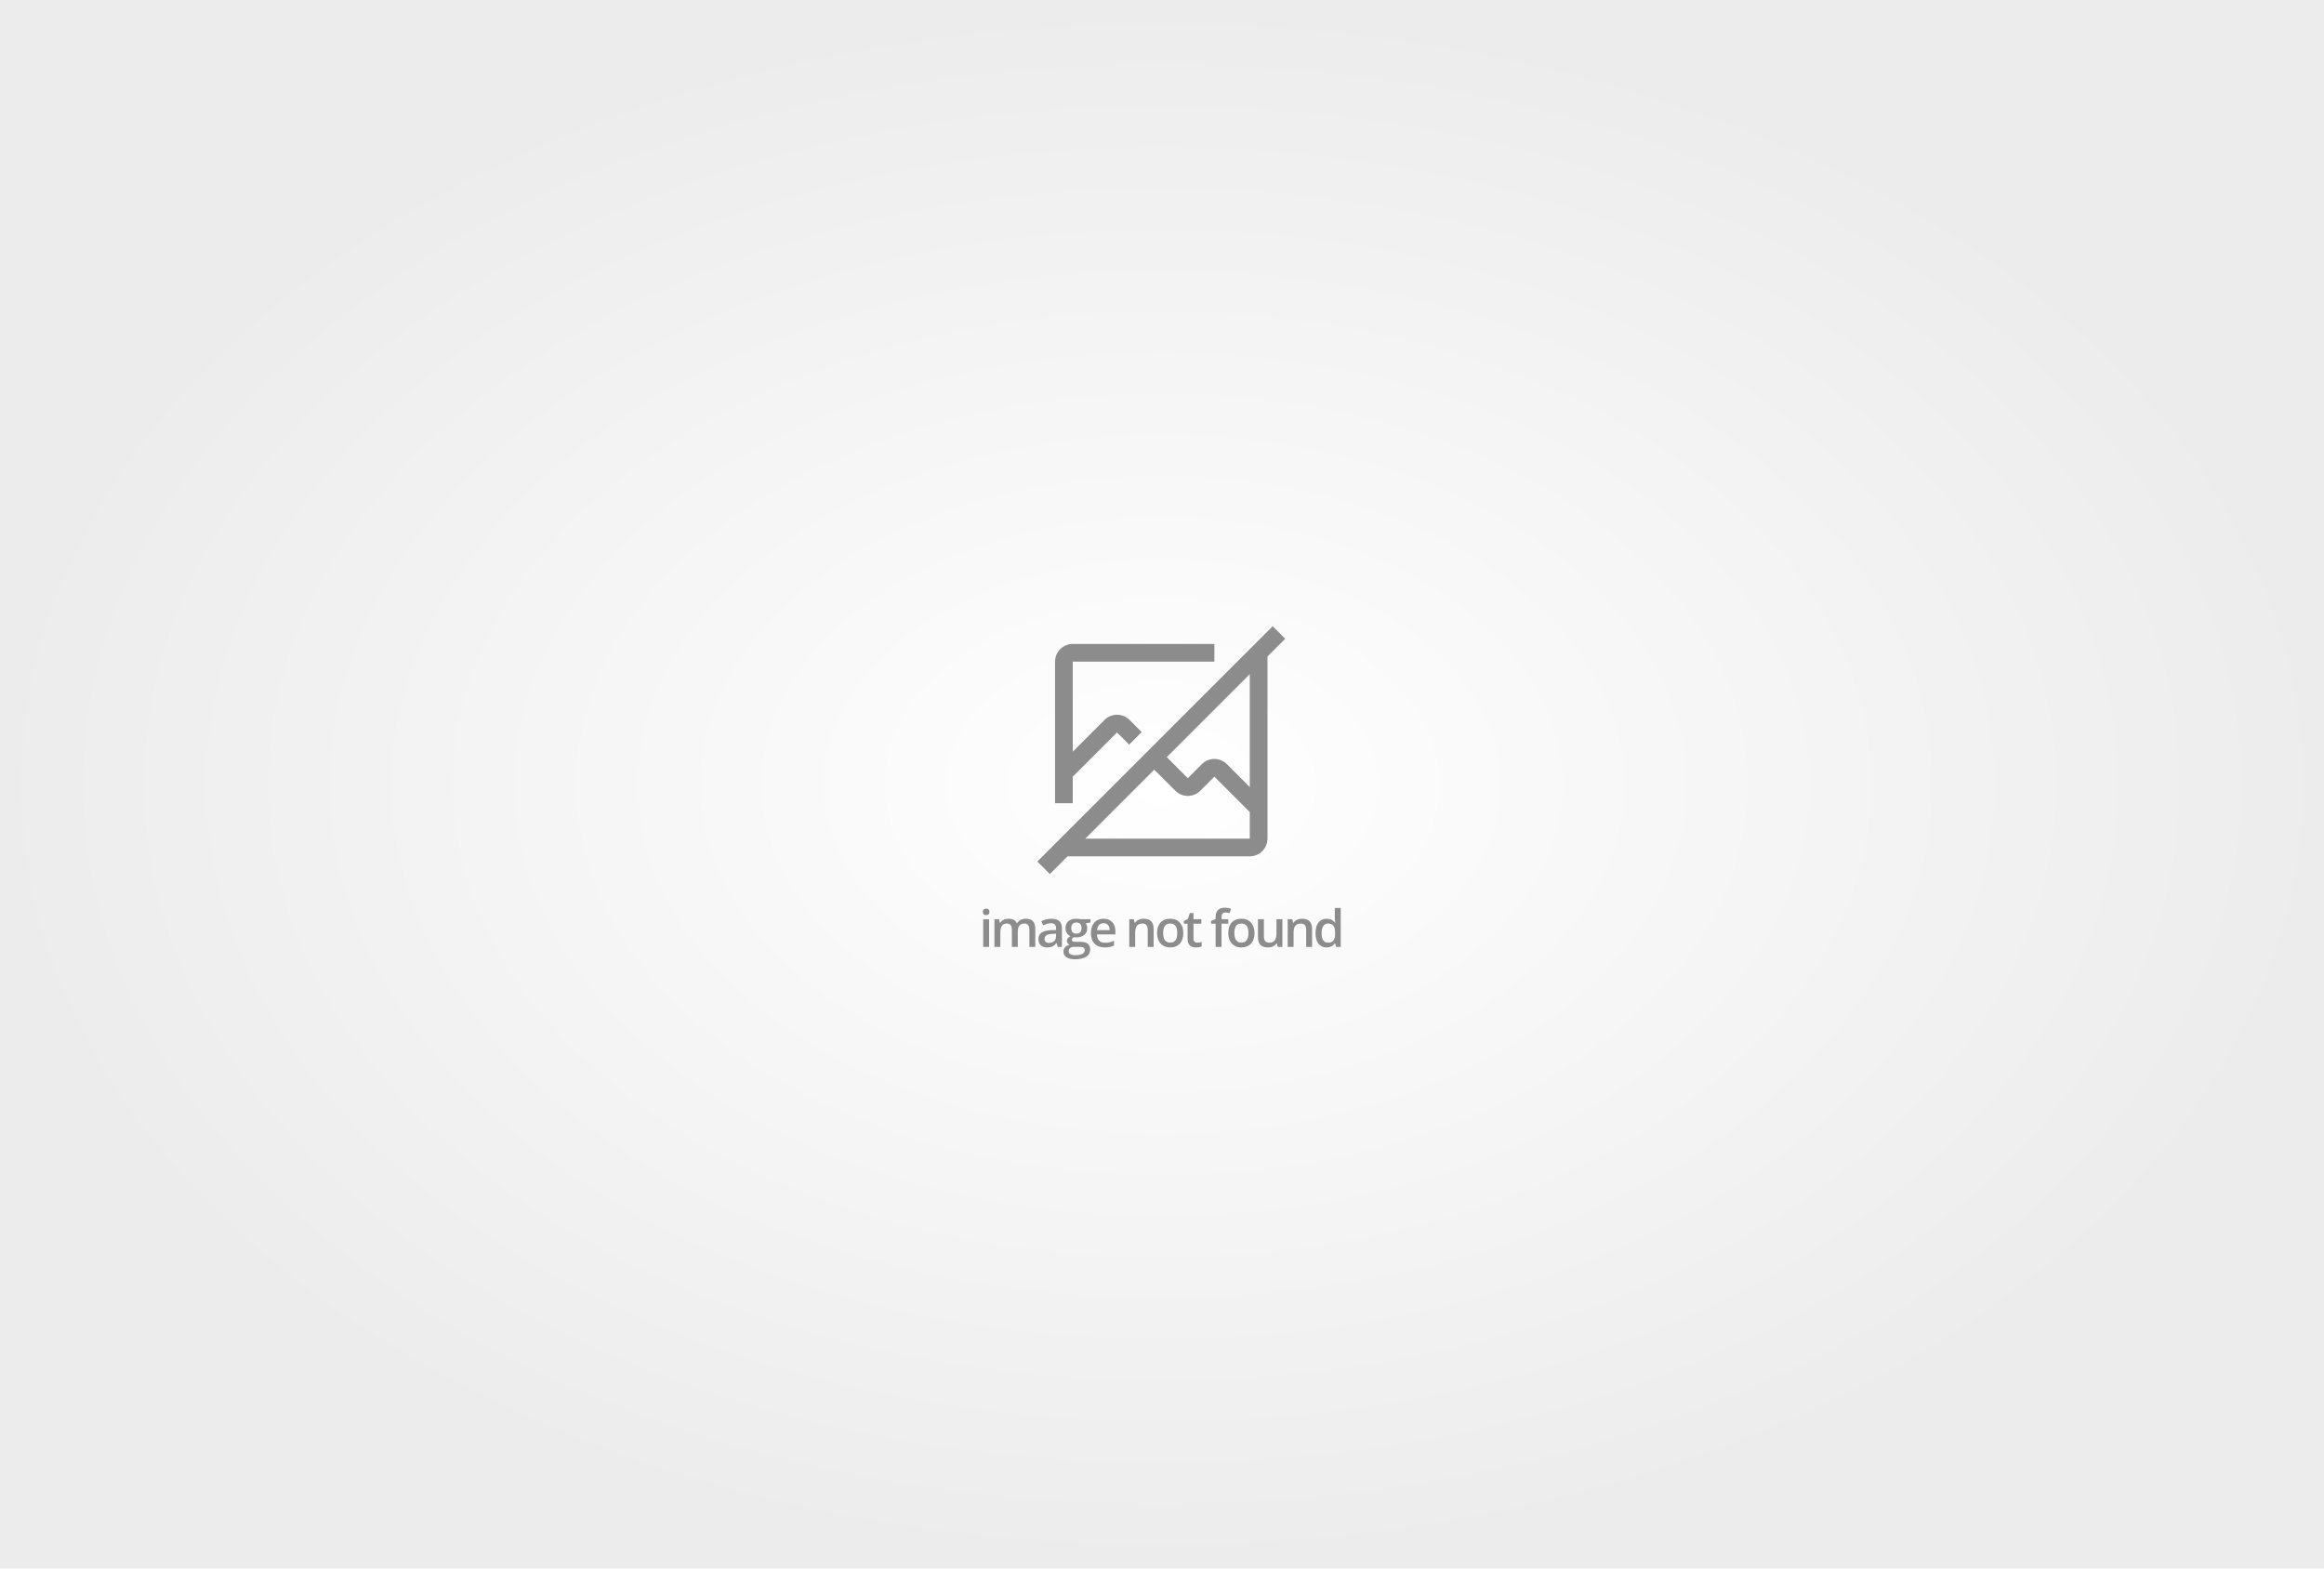
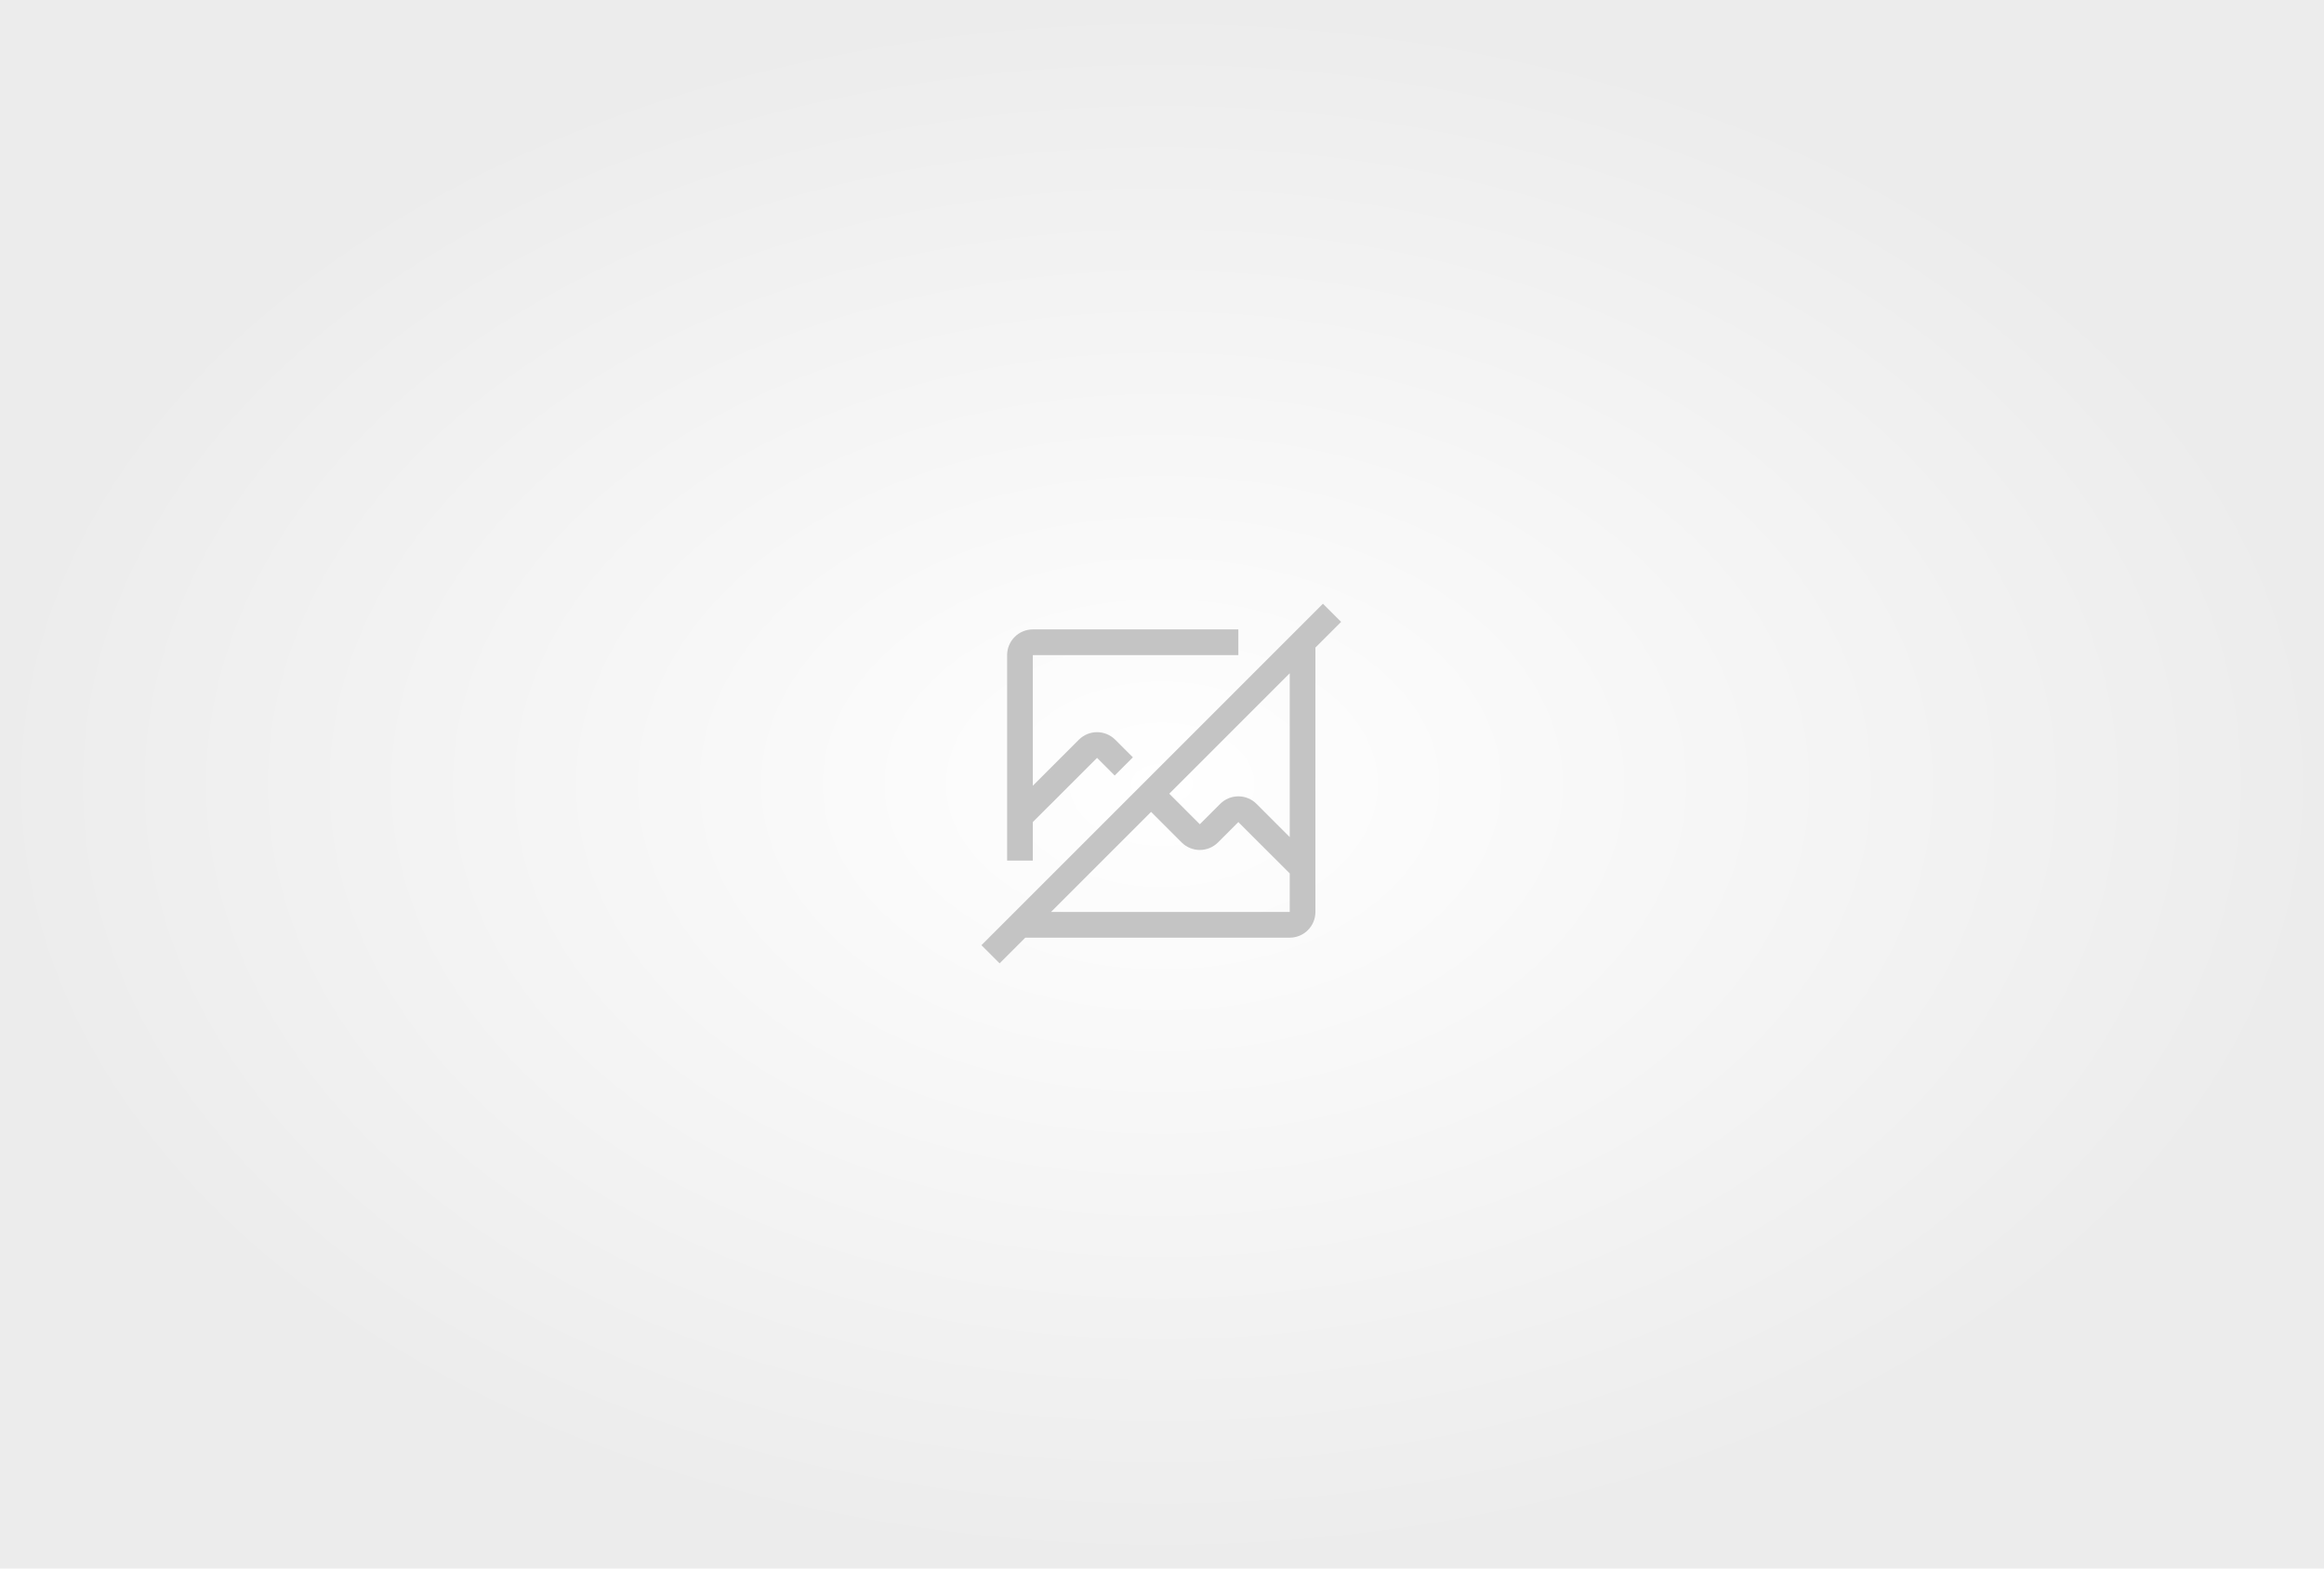
<svg xmlns="http://www.w3.org/2000/svg" width="1600" height="1080" viewBox="0 0 1600 1080" fill="none">
-   <rect width="1600" height="1080" fill="url(#paint0_radial_16_10)" />
-   <path d="M884.812 439.804L876.196 431.188L714.188 593.196L722.804 601.812L734.992 589.625H860.438C863.668 589.62 866.765 588.335 869.05 586.05C871.335 583.765 872.62 580.668 872.625 577.438V451.992L884.812 439.804ZM860.438 577.438H747.179L794.668 529.949L809.165 544.446C811.45 546.731 814.55 548.014 817.781 548.014C821.013 548.014 824.112 546.731 826.398 544.446L836.062 534.781L860.438 559.138V577.438ZM860.438 541.899L844.679 526.14C842.394 523.856 839.294 522.572 836.062 522.572C832.831 522.572 829.731 523.856 827.446 526.14L817.781 535.805L803.296 521.32L860.438 464.179V541.899Z" fill="#8C8C8C" />
-   <path d="M738.562 553.062V534.781L769.031 504.331L777.398 512.704L786.027 504.075L777.648 495.696C775.362 493.411 772.263 492.128 769.031 492.128C765.8 492.128 762.7 493.411 760.415 495.696L738.562 517.548V455.562H836.062V443.375H738.562C735.331 443.378 732.233 444.663 729.948 446.948C727.663 449.233 726.378 452.331 726.375 455.562V553.062H738.562Z" fill="#8C8C8C" />
-   <path d="M680.949 652H676.897V632.93H680.949V652ZM676.655 627.878C676.655 627.154 676.851 626.596 677.242 626.205C677.644 625.814 678.213 625.619 678.949 625.619C679.661 625.619 680.213 625.814 680.604 626.205C681.006 626.596 681.207 627.154 681.207 627.878C681.207 628.567 681.006 629.113 680.604 629.516C680.213 629.907 679.661 630.102 678.949 630.102C678.213 630.102 677.644 629.907 677.242 629.516C676.851 629.113 676.655 628.567 676.655 627.878ZM700.711 652H696.641V640.241C696.641 638.781 696.366 637.694 695.814 636.982C695.262 636.258 694.4 635.896 693.227 635.896C691.664 635.896 690.515 636.407 689.779 637.43C689.055 638.442 688.693 640.131 688.693 642.499V652H684.641V632.93H687.813L688.382 635.43H688.589C689.118 634.522 689.882 633.821 690.882 633.326C691.894 632.832 693.003 632.585 694.21 632.585C697.141 632.585 699.084 633.585 700.038 635.585H700.314C700.877 634.643 701.671 633.907 702.694 633.378C703.717 632.849 704.889 632.585 706.211 632.585C708.487 632.585 710.142 633.16 711.177 634.309C712.223 635.459 712.746 637.212 712.746 639.568V652H708.694V640.241C708.694 638.781 708.412 637.694 707.849 636.982C707.297 636.258 706.435 635.896 705.263 635.896C703.688 635.896 702.533 636.39 701.797 637.378C701.073 638.355 700.711 639.861 700.711 641.896V652ZM728.215 652L727.404 649.345H727.266C726.347 650.506 725.421 651.299 724.49 651.724C723.559 652.138 722.364 652.345 720.904 652.345C719.03 652.345 717.564 651.839 716.507 650.828C715.461 649.816 714.938 648.385 714.938 646.534C714.938 644.568 715.668 643.086 717.128 642.086C718.587 641.086 720.812 640.539 723.8 640.448L727.094 640.344V639.327C727.094 638.108 726.806 637.2 726.232 636.602C725.668 635.993 724.789 635.689 723.594 635.689C722.616 635.689 721.68 635.832 720.783 636.12C719.886 636.407 719.024 636.746 718.197 637.137L716.886 634.24C717.921 633.7 719.053 633.292 720.283 633.016C721.513 632.729 722.674 632.585 723.766 632.585C726.191 632.585 728.019 633.114 729.249 634.171C730.491 635.229 731.111 636.89 731.111 639.154V652H728.215ZM722.18 649.241C723.651 649.241 724.829 648.833 725.714 648.017C726.611 647.189 727.059 646.034 727.059 644.551V642.896L724.611 642.999C722.703 643.068 721.312 643.39 720.438 643.965C719.576 644.528 719.145 645.396 719.145 646.569C719.145 647.419 719.398 648.08 719.904 648.552C720.409 649.011 721.168 649.241 722.18 649.241ZM750.753 632.93V635.154L747.494 635.758C747.793 636.16 748.04 636.654 748.235 637.24C748.431 637.827 748.528 638.447 748.528 639.103C748.528 641.068 747.85 642.614 746.494 643.741C745.137 644.867 743.269 645.431 740.89 645.431C740.281 645.431 739.729 645.385 739.235 645.293C738.361 645.833 737.924 646.465 737.924 647.189C737.924 647.626 738.125 647.954 738.528 648.172C738.941 648.391 739.694 648.5 740.786 648.5H744.114C746.218 648.5 747.816 648.948 748.908 649.845C750 650.741 750.546 652.034 750.546 653.724C750.546 655.885 749.655 657.552 747.873 658.725C746.091 659.897 743.516 660.483 740.148 660.483C737.551 660.483 735.568 660.024 734.2 659.104C732.832 658.184 732.148 656.874 732.148 655.173C732.148 654 732.516 653.012 733.251 652.207C733.999 651.414 735.039 650.862 736.372 650.552C735.832 650.322 735.384 649.954 735.027 649.448C734.683 648.931 734.51 648.391 734.51 647.827C734.51 647.115 734.711 646.511 735.114 646.017C735.516 645.523 736.114 645.034 736.907 644.551C735.918 644.126 735.114 643.436 734.493 642.482C733.884 641.517 733.579 640.39 733.579 639.103C733.579 637.034 734.228 635.43 735.527 634.292C736.838 633.154 738.7 632.585 741.114 632.585C741.654 632.585 742.217 632.625 742.804 632.706C743.401 632.775 743.85 632.849 744.149 632.93H750.753ZM735.769 654.966C735.769 655.839 736.16 656.512 736.941 656.983C737.734 657.454 738.844 657.69 740.269 657.69C742.476 657.69 744.12 657.374 745.2 656.742C746.281 656.109 746.821 655.27 746.821 654.224C746.821 653.397 746.522 652.805 745.925 652.448C745.338 652.103 744.241 651.931 742.631 651.931H739.562C738.401 651.931 737.476 652.201 736.786 652.741C736.108 653.293 735.769 654.035 735.769 654.966ZM737.51 639.103C737.51 640.298 737.815 641.218 738.424 641.861C739.045 642.505 739.93 642.827 741.079 642.827C743.424 642.827 744.597 641.574 744.597 639.068C744.597 637.827 744.304 636.873 743.718 636.206C743.143 635.528 742.263 635.189 741.079 635.189C739.907 635.189 739.016 635.522 738.407 636.189C737.809 636.855 737.51 637.827 737.51 639.103ZM760.514 652.345C757.548 652.345 755.226 651.483 753.548 649.758C751.881 648.023 751.048 645.638 751.048 642.603C751.048 639.488 751.824 637.039 753.375 635.258C754.927 633.476 757.06 632.585 759.772 632.585C762.29 632.585 764.278 633.349 765.738 634.878C767.198 636.407 767.928 638.511 767.928 641.189V643.379H755.22C755.278 645.229 755.778 646.655 756.72 647.655C757.663 648.643 758.991 649.138 760.704 649.138C761.83 649.138 762.876 649.034 763.842 648.827C764.819 648.609 765.865 648.253 766.98 647.758V651.052C765.991 651.523 764.991 651.856 763.98 652.052C762.968 652.247 761.813 652.345 760.514 652.345ZM759.772 635.654C758.485 635.654 757.45 636.062 756.669 636.878C755.899 637.694 755.439 638.884 755.289 640.448H763.945C763.922 638.873 763.543 637.683 762.807 636.878C762.071 636.062 761.06 635.654 759.772 635.654ZM794.244 652H790.175V640.275C790.175 638.804 789.876 637.706 789.278 636.982C788.692 636.258 787.755 635.896 786.468 635.896C784.755 635.896 783.502 636.401 782.709 637.413C781.916 638.424 781.519 640.12 781.519 642.499V652H777.467V632.93H780.64L781.209 635.43H781.416C781.991 634.522 782.807 633.821 783.864 633.326C784.922 632.832 786.094 632.585 787.382 632.585C791.957 632.585 794.244 634.913 794.244 639.568V652ZM814.679 642.43C814.679 645.546 813.88 647.977 812.282 649.724C810.684 651.471 808.46 652.345 805.609 652.345C803.827 652.345 802.253 651.943 800.885 651.138C799.517 650.333 798.465 649.178 797.729 647.672C796.994 646.166 796.626 644.419 796.626 642.43C796.626 639.338 797.419 636.924 799.005 635.189C800.592 633.453 802.827 632.585 805.713 632.585C808.471 632.585 810.655 633.476 812.265 635.258C813.874 637.028 814.679 639.419 814.679 642.43ZM800.798 642.43C800.798 646.833 802.425 649.034 805.678 649.034C808.897 649.034 810.506 646.833 810.506 642.43C810.506 638.074 808.885 635.896 805.644 635.896C803.942 635.896 802.707 636.459 801.937 637.585C801.178 638.712 800.798 640.327 800.798 642.43ZM824.337 649.069C825.325 649.069 826.314 648.914 827.302 648.603V651.655C826.854 651.851 826.273 652.011 825.561 652.138C824.86 652.276 824.13 652.345 823.371 652.345C819.532 652.345 817.612 650.322 817.612 646.275V635.999H815.008V634.206L817.802 632.723L819.181 628.688H821.681V632.93H827.113V635.999H821.681V646.207C821.681 647.184 821.923 647.908 822.405 648.379C822.9 648.839 823.543 649.069 824.337 649.069ZM845.635 635.999H840.98V652H836.91V635.999H833.772V634.102L836.91 632.861V631.619C836.91 629.366 837.439 627.7 838.497 626.619C839.554 625.527 841.169 624.981 843.342 624.981C844.767 624.981 846.17 625.217 847.549 625.688L846.48 628.757C845.48 628.435 844.526 628.274 843.618 628.274C842.698 628.274 842.026 628.562 841.6 629.136C841.187 629.7 840.98 630.55 840.98 631.688V632.93H845.635V635.999ZM863.69 642.43C863.69 645.546 862.891 647.977 861.293 649.724C859.696 651.471 857.471 652.345 854.621 652.345C852.839 652.345 851.264 651.943 849.896 651.138C848.528 650.333 847.476 649.178 846.741 647.672C846.005 646.166 845.637 644.419 845.637 642.43C845.637 639.338 846.43 636.924 848.017 635.189C849.603 633.453 851.839 632.585 854.724 632.585C857.483 632.585 859.667 633.476 861.276 635.258C862.885 637.028 863.69 639.419 863.69 642.43ZM849.81 642.43C849.81 646.833 851.436 649.034 854.69 649.034C857.908 649.034 859.517 646.833 859.517 642.43C859.517 638.074 857.897 635.896 854.655 635.896C852.954 635.896 851.718 636.459 850.948 637.585C850.189 638.712 849.81 640.327 849.81 642.43ZM879.693 652L879.124 649.5H878.917C878.354 650.385 877.549 651.08 876.503 651.586C875.469 652.092 874.285 652.345 872.951 652.345C870.641 652.345 868.917 651.77 867.779 650.621C866.641 649.471 866.072 647.73 866.072 645.396V632.93H870.158V644.689C870.158 646.149 870.457 647.247 871.055 647.983C871.652 648.707 872.589 649.069 873.865 649.069C875.567 649.069 876.814 648.563 877.607 647.551C878.412 646.528 878.814 644.821 878.814 642.43V632.93H882.883V652H879.693ZM903.318 652H899.248V640.275C899.248 638.804 898.949 637.706 898.352 636.982C897.765 636.258 896.829 635.896 895.541 635.896C893.828 635.896 892.575 636.401 891.782 637.413C890.989 638.424 890.593 640.12 890.593 642.499V652H886.541V632.93H889.713L890.282 635.43H890.489C891.064 634.522 891.88 633.821 892.938 633.326C893.995 632.832 895.168 632.585 896.455 632.585C901.03 632.585 903.318 634.913 903.318 639.568V652ZM913.268 652.345C910.889 652.345 909.033 651.483 907.699 649.758C906.366 648.034 905.699 645.615 905.699 642.499C905.699 639.373 906.371 636.942 907.716 635.206C909.073 633.459 910.947 632.585 913.337 632.585C915.843 632.585 917.752 633.51 919.062 635.361H919.269C919.073 633.993 918.976 632.913 918.976 632.119V625.171H923.045V652H919.872L919.165 649.5H918.976C917.677 651.397 915.774 652.345 913.268 652.345ZM914.355 649.069C916.022 649.069 917.234 648.603 917.993 647.672C918.752 646.73 919.142 645.206 919.165 643.103V642.534C919.165 640.131 918.775 638.424 917.993 637.413C917.211 636.401 915.987 635.896 914.32 635.896C912.895 635.896 911.797 636.476 911.027 637.637C910.257 638.787 909.872 640.43 909.872 642.568C909.872 644.683 910.245 646.298 910.992 647.413C911.74 648.517 912.86 649.069 914.355 649.069Z" fill="#8C8C8C" />
+   <rect width="1600" height="1080" fill="url(#paint0_radial_2_2)" />
+   <path d="M923.312 428.193L910.807 415.688L675.688 650.807L688.193 663.312L705.88 645.625H887.938C892.626 645.618 897.121 643.752 900.437 640.437C903.752 637.121 905.618 632.626 905.625 627.938V445.88L923.312 428.193ZM887.938 627.938H723.568L792.487 559.018L813.526 580.057C816.843 583.373 821.341 585.236 826.031 585.236C830.721 585.236 835.219 583.373 838.536 580.057L852.562 566.031L887.938 601.38V627.938ZM887.938 576.361L865.068 553.491C861.751 550.175 857.253 548.312 852.562 548.312C847.872 548.312 843.374 550.175 840.057 553.491L826.031 567.517L805.01 546.495L887.938 463.568V576.361Z" fill="#C4C4C4" />
+   <path d="M711.062 592.562V566.031L755.281 521.839L767.424 533.99L779.946 521.468L767.786 509.307C764.469 505.992 759.971 504.129 755.281 504.129C750.591 504.129 746.093 505.992 742.776 509.307L711.062 541.021V451.062H852.562V433.375H711.062C706.373 433.38 701.877 435.245 698.561 438.561C695.245 441.877 693.38 446.373 693.375 451.062V592.562H711.062Z" fill="#C4C4C4" />
  <defs>
-     <radialGradient id="paint0_radial_16_10" cx="0" cy="0" r="1" gradientUnits="userSpaceOnUse" gradientTransform="translate(800 540) rotate(90) scale(540 800)">
+     <radialGradient id="paint0_radial_2_2" cx="0" cy="0" r="1" gradientUnits="userSpaceOnUse" gradientTransform="translate(800 540) rotate(90) scale(540 800)">
      <stop stop-color="white" />
      <stop offset="1" stop-color="#ECECEC" />
    </radialGradient>
  </defs>
</svg>
